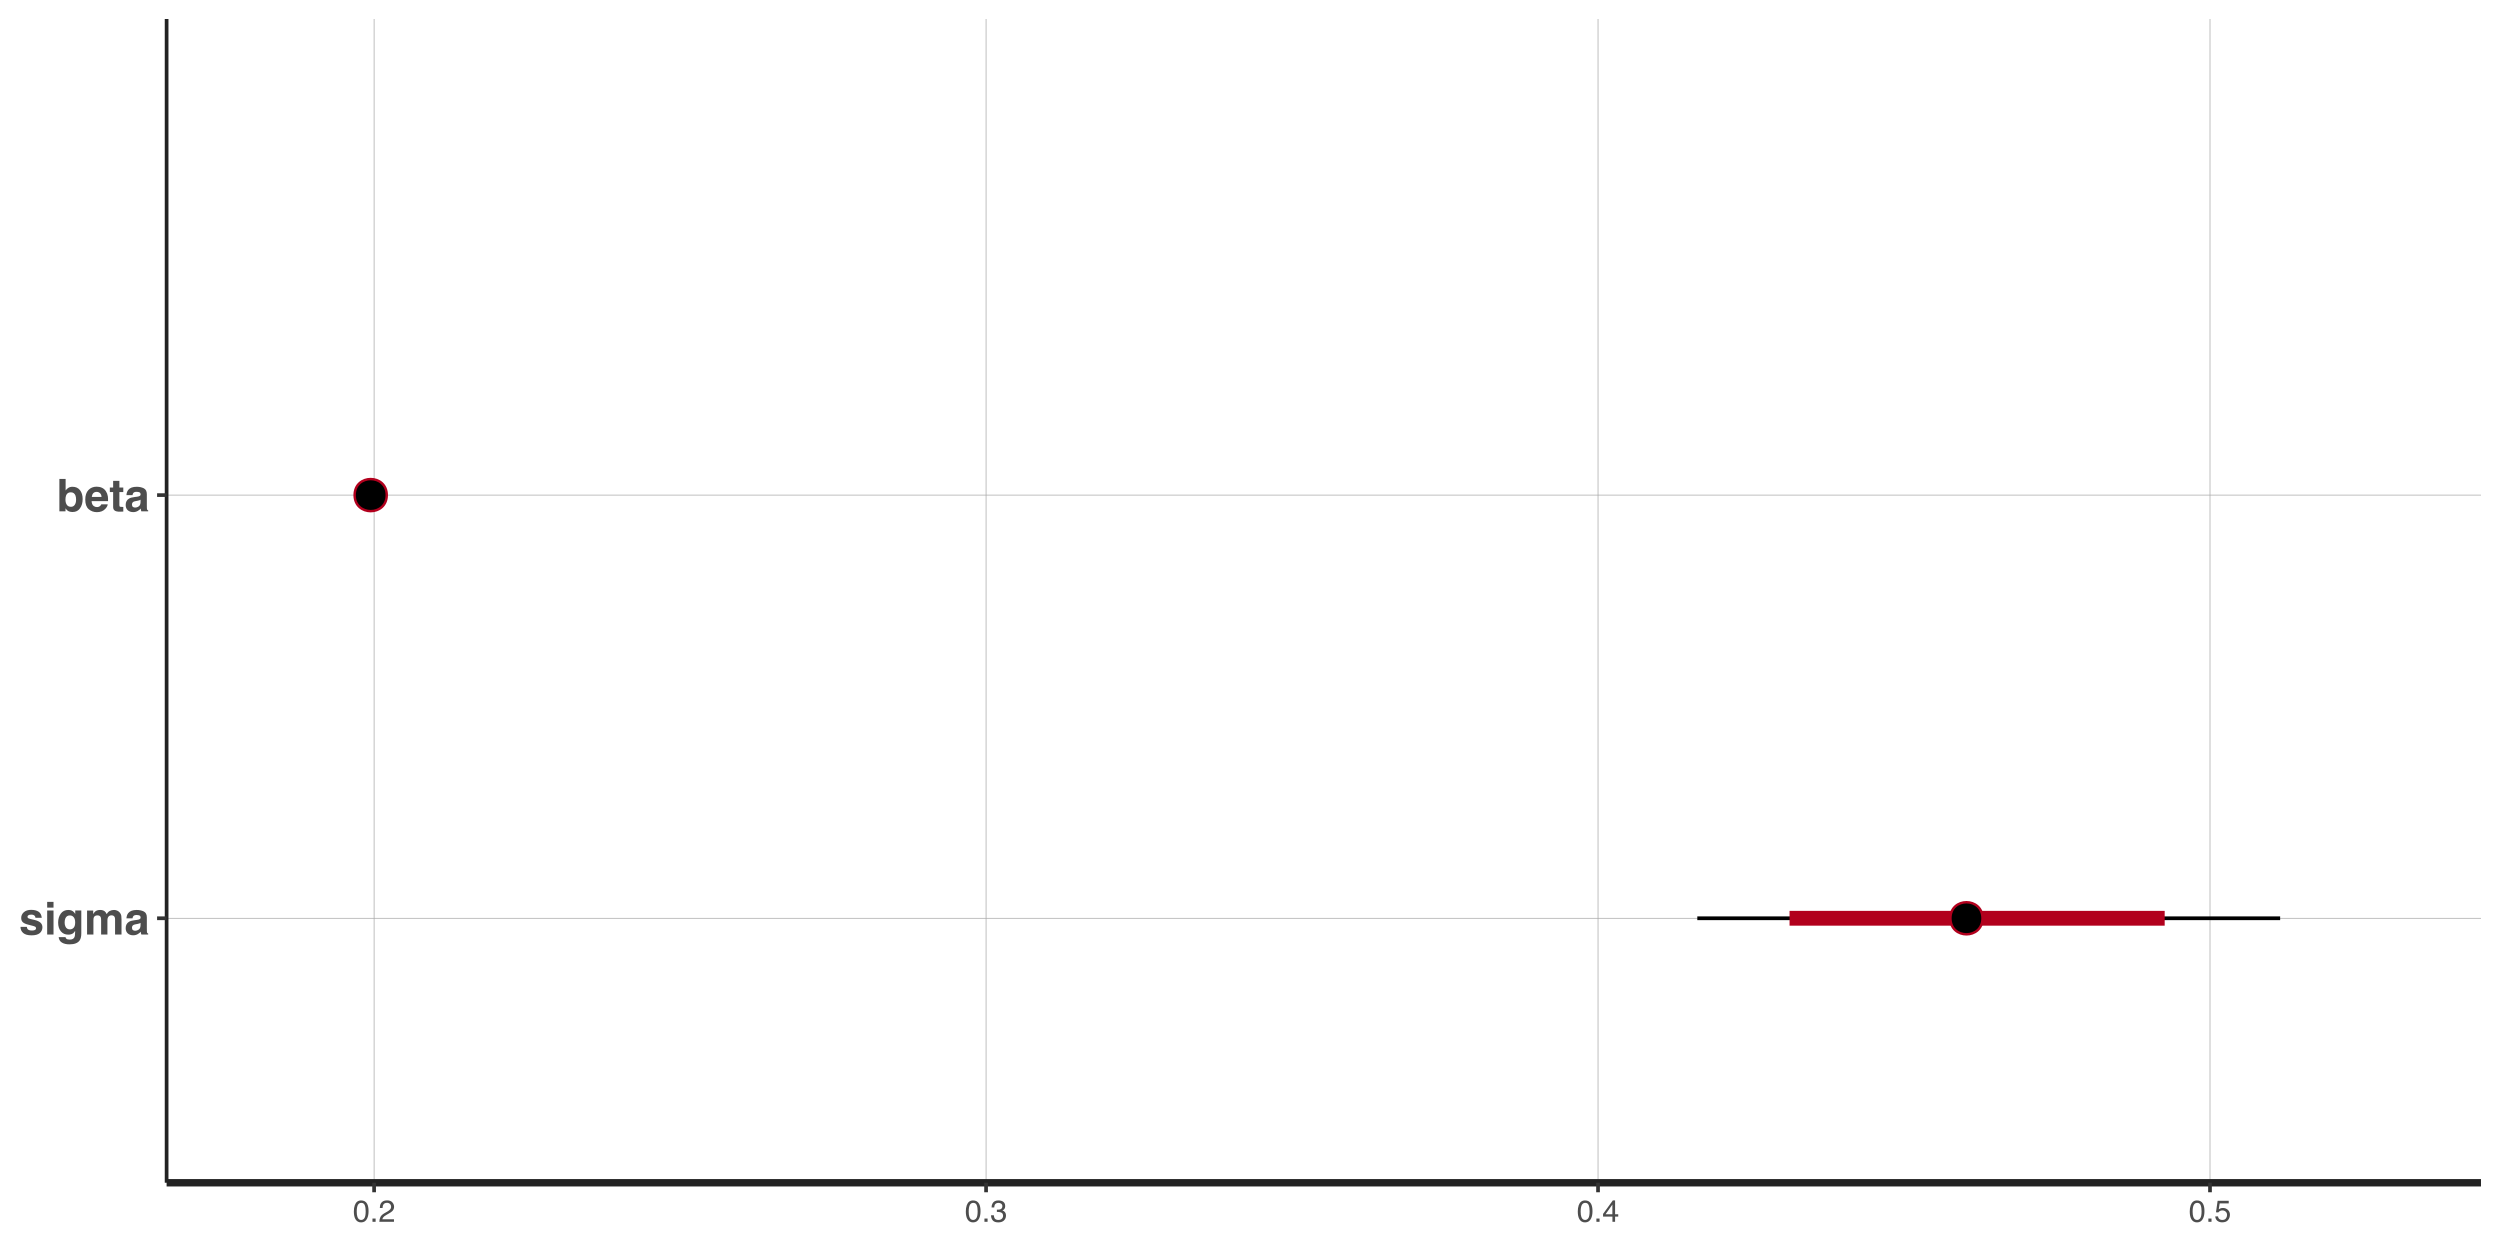
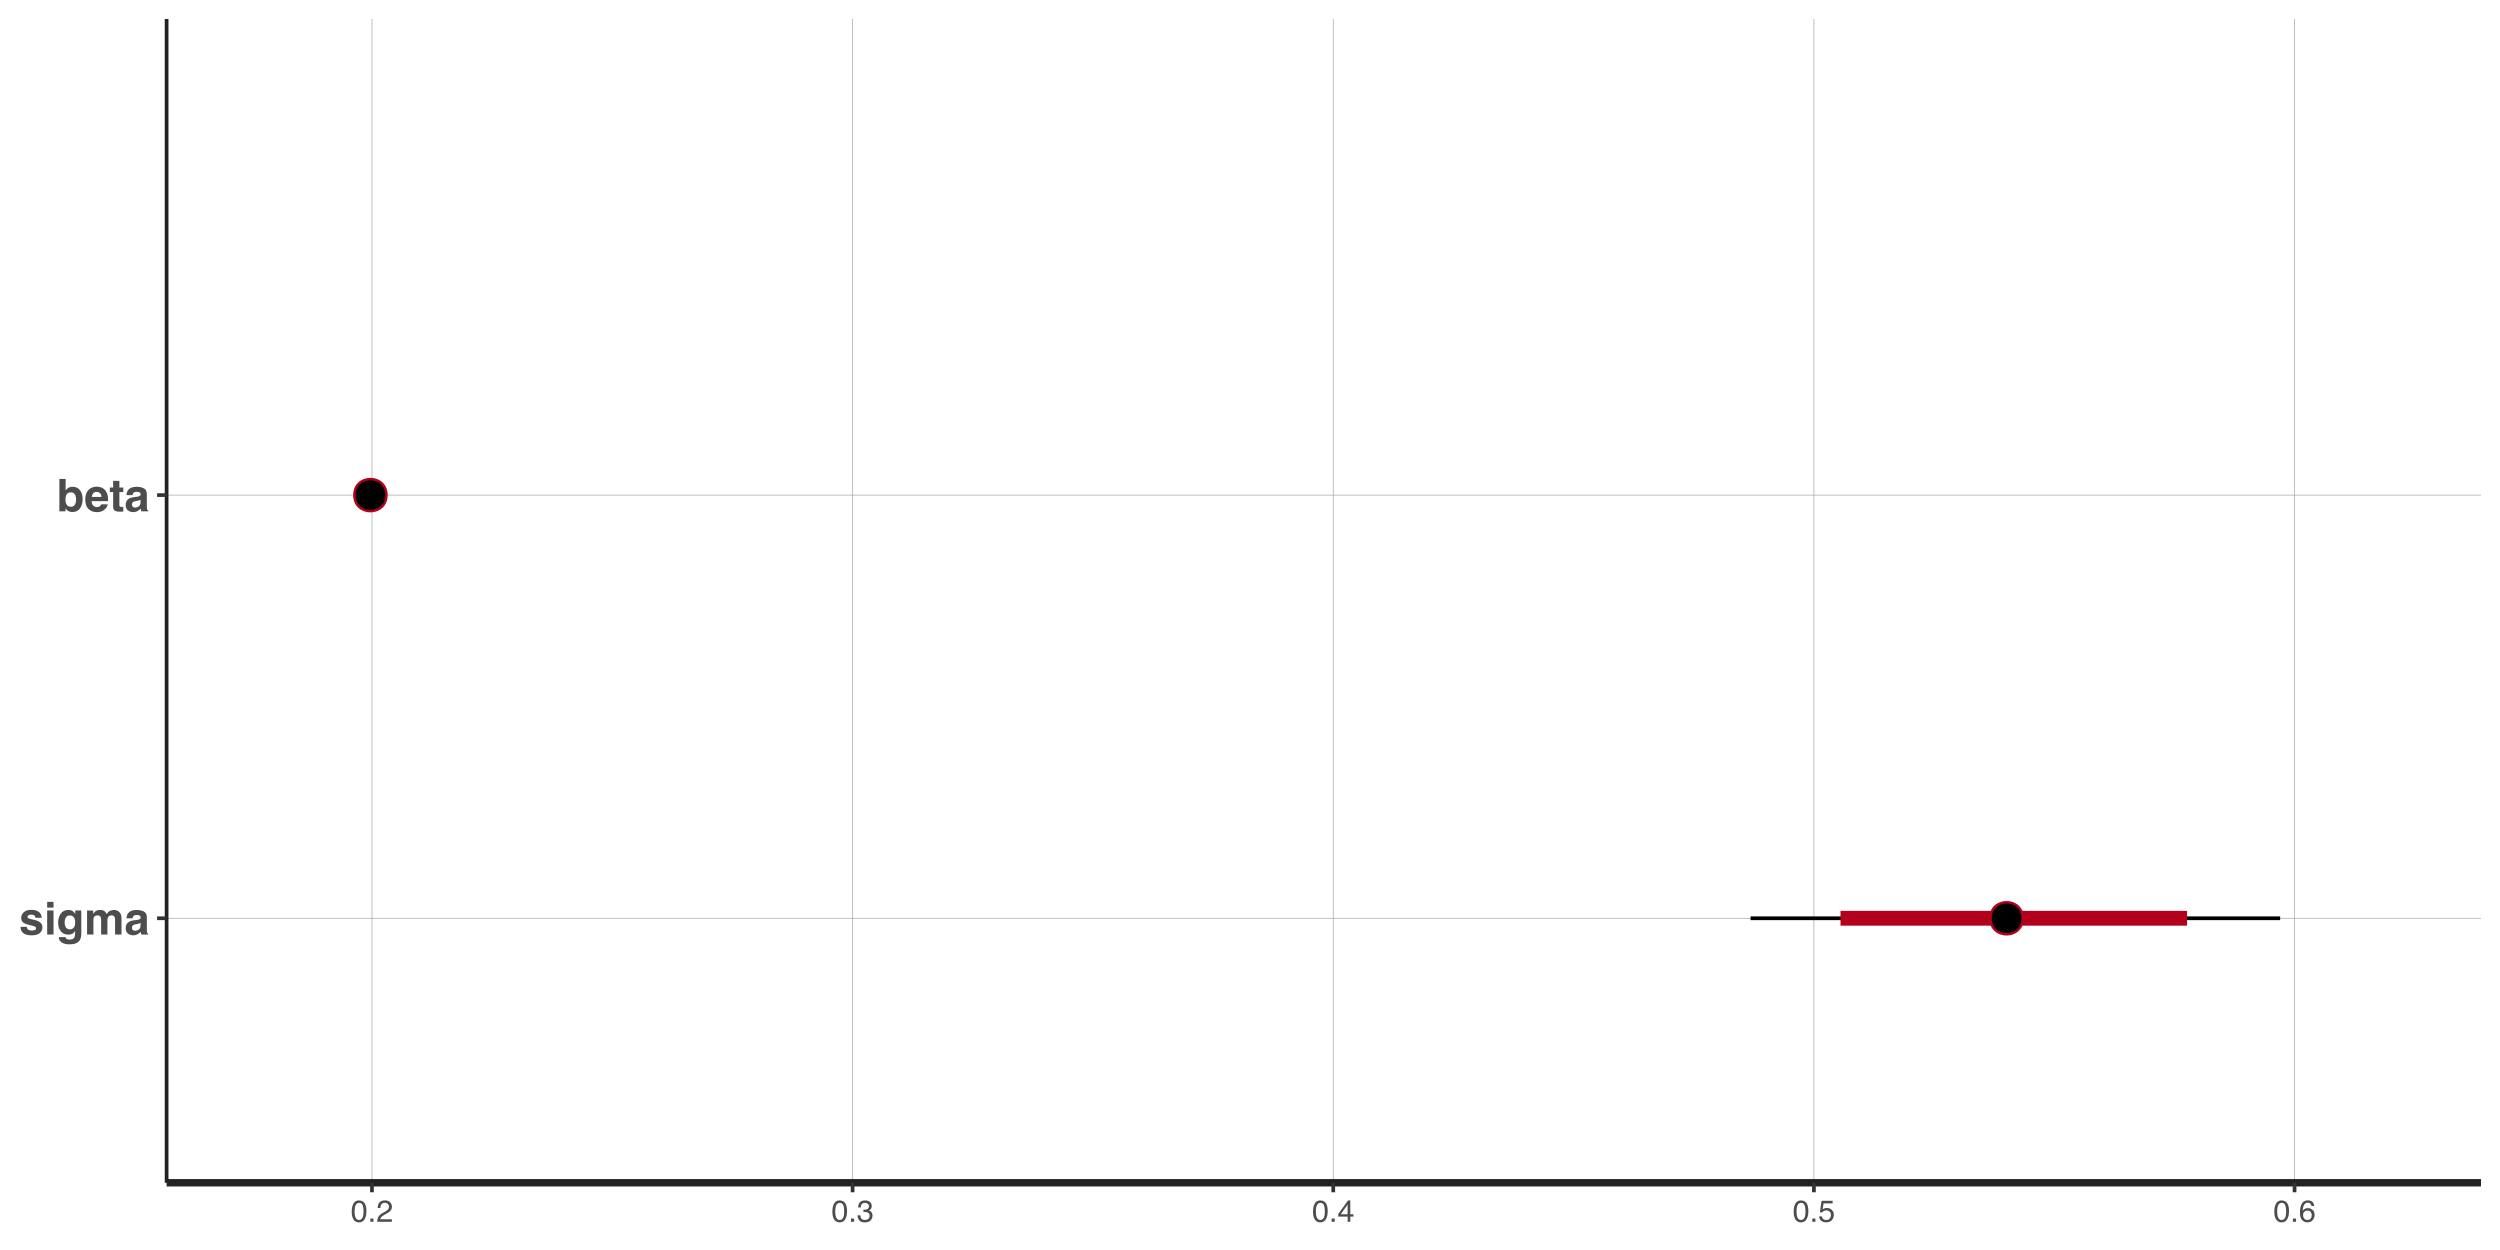
<svg xmlns="http://www.w3.org/2000/svg" xmlns:xlink="http://www.w3.org/1999/xlink" width="720pt" height="360pt" viewBox="0 0 720 360" version="1.1">
  <defs>
    <g>
      <symbol overflow="visible" id="glyph0-0">
        <path style="stroke:none;" d="M 0.984 0 L 0.984 -9.359 L 8.516 -9.359 L 8.516 0 Z M 7.344 -1.172 L 7.344 -8.188 L 2.141 -8.188 L 2.141 -1.172 Z M 7.344 -1.172 " />
      </symbol>
      <symbol overflow="visible" id="glyph0-1">
        <path style="stroke:none;" d="M 4.578 -7.078 C 5.492 -7.078 6.207 -6.75 6.719 -6.094 C 7.227 -5.438 7.484 -4.586 7.484 -3.547 C 7.484 -2.473 7.227 -1.582 6.719 -0.875 C 6.219 -0.164 5.516 0.188 4.609 0.188 C 4.035 0.188 3.57 0.07 3.219 -0.156 C 3.008 -0.289 2.785 -0.531 2.547 -0.875 L 2.547 0 L 0.781 0 L 0.781 -9.344 L 2.578 -9.344 L 2.578 -6.016 C 2.805 -6.336 3.062 -6.582 3.344 -6.75 C 3.664 -6.969 4.078 -7.078 4.578 -7.078 Z M 4.125 -1.312 C 4.582 -1.312 4.941 -1.5 5.203 -1.875 C 5.461 -2.25 5.594 -2.742 5.594 -3.359 C 5.594 -3.848 5.531 -4.254 5.406 -4.578 C 5.164 -5.18 4.719 -5.484 4.062 -5.484 C 3.406 -5.484 2.957 -5.188 2.719 -4.594 C 2.594 -4.281 2.531 -3.867 2.531 -3.359 C 2.531 -2.766 2.66 -2.273 2.922 -1.891 C 3.18 -1.504 3.582 -1.312 4.125 -1.312 Z M 4.125 -1.312 " />
      </symbol>
      <symbol overflow="visible" id="glyph0-2">
        <path style="stroke:none;" d="M 3.578 -5.609 C 3.16 -5.609 2.832 -5.477 2.594 -5.219 C 2.363 -4.957 2.223 -4.602 2.172 -4.156 L 4.984 -4.156 C 4.953 -4.633 4.805 -4.992 4.547 -5.234 C 4.285 -5.484 3.961 -5.609 3.578 -5.609 Z M 3.578 -7.109 C 4.148 -7.109 4.664 -7 5.125 -6.781 C 5.594 -6.562 5.973 -6.219 6.266 -5.75 C 6.535 -5.344 6.711 -4.867 6.797 -4.328 C 6.848 -4.016 6.867 -3.555 6.859 -2.953 L 2.125 -2.953 C 2.145 -2.266 2.363 -1.781 2.781 -1.5 C 3.031 -1.32 3.328 -1.234 3.672 -1.234 C 4.047 -1.234 4.348 -1.344 4.578 -1.562 C 4.711 -1.676 4.828 -1.832 4.922 -2.031 L 6.766 -2.031 C 6.723 -1.625 6.508 -1.207 6.125 -0.781 C 5.531 -0.102 4.703 0.234 3.641 0.234 C 2.754 0.234 1.973 -0.047 1.297 -0.609 C 0.629 -1.18 0.297 -2.109 0.297 -3.391 C 0.297 -4.586 0.598 -5.504 1.203 -6.141 C 1.816 -6.785 2.609 -7.109 3.578 -7.109 Z M 3.703 -7.109 Z M 3.703 -7.109 " />
      </symbol>
      <symbol overflow="visible" id="glyph0-3">
        <path style="stroke:none;" d="M 0.141 -5.562 L 0.141 -6.859 L 1.094 -6.859 L 1.094 -8.781 L 2.891 -8.781 L 2.891 -6.859 L 4.016 -6.859 L 4.016 -5.562 L 2.891 -5.562 L 2.891 -1.906 C 2.891 -1.625 2.926 -1.445 3 -1.375 C 3.07 -1.312 3.289 -1.281 3.656 -1.281 C 3.707 -1.281 3.766 -1.281 3.828 -1.281 C 3.891 -1.281 3.953 -1.281 4.016 -1.281 L 4.016 0.062 L 3.156 0.094 C 2.301 0.125 1.719 -0.02 1.406 -0.344 C 1.195 -0.551 1.094 -0.875 1.094 -1.312 L 1.094 -5.562 Z M 0.141 -5.562 " />
      </symbol>
      <symbol overflow="visible" id="glyph0-4">
        <path style="stroke:none;" d="M 4.656 -3.359 C 4.539 -3.285 4.426 -3.227 4.312 -3.188 C 4.195 -3.145 4.035 -3.102 3.828 -3.062 L 3.422 -2.984 C 3.047 -2.922 2.773 -2.844 2.609 -2.75 C 2.328 -2.582 2.188 -2.32 2.188 -1.969 C 2.188 -1.664 2.27 -1.441 2.438 -1.297 C 2.613 -1.16 2.828 -1.094 3.078 -1.094 C 3.461 -1.094 3.816 -1.207 4.141 -1.438 C 4.473 -1.664 4.645 -2.082 4.656 -2.688 Z M 3.562 -4.203 C 3.895 -4.242 4.133 -4.301 4.281 -4.375 C 4.539 -4.477 4.672 -4.645 4.672 -4.875 C 4.672 -5.164 4.57 -5.363 4.375 -5.469 C 4.176 -5.57 3.883 -5.625 3.5 -5.625 C 3.07 -5.625 2.77 -5.52 2.594 -5.312 C 2.469 -5.156 2.383 -4.941 2.344 -4.672 L 0.594 -4.672 C 0.633 -5.285 0.805 -5.785 1.109 -6.172 C 1.586 -6.773 2.406 -7.078 3.562 -7.078 C 4.32 -7.078 5 -6.93 5.594 -6.641 C 6.176 -6.336 6.469 -5.77 6.469 -4.938 L 6.469 -1.766 C 6.469 -1.535 6.473 -1.266 6.484 -0.953 C 6.492 -0.723 6.523 -0.562 6.578 -0.469 C 6.641 -0.383 6.734 -0.316 6.859 -0.266 L 6.859 0 L 4.891 0 C 4.836 -0.133 4.797 -0.266 4.766 -0.391 C 4.742 -0.516 4.727 -0.656 4.719 -0.812 C 4.469 -0.539 4.18 -0.312 3.859 -0.125 C 3.473 0.102 3.035 0.219 2.547 0.219 C 1.91 0.219 1.391 0.039 0.984 -0.312 C 0.578 -0.676 0.375 -1.188 0.375 -1.844 C 0.375 -2.688 0.703 -3.301 1.359 -3.688 C 1.711 -3.895 2.242 -4.039 2.953 -4.125 Z M 3.656 -7.109 Z M 3.656 -7.109 " />
      </symbol>
      <symbol overflow="visible" id="glyph0-5">
        <path style="stroke:none;" d="M 2.25 -2.203 C 2.289 -1.891 2.375 -1.664 2.5 -1.531 C 2.727 -1.281 3.145 -1.156 3.75 -1.156 C 4.102 -1.156 4.383 -1.207 4.594 -1.312 C 4.801 -1.426 4.906 -1.586 4.906 -1.797 C 4.906 -1.992 4.82 -2.148 4.656 -2.266 C 4.488 -2.367 3.859 -2.551 2.766 -2.812 C 1.984 -3 1.43 -3.238 1.109 -3.531 C 0.785 -3.82 0.625 -4.238 0.625 -4.781 C 0.625 -5.414 0.875 -5.961 1.375 -6.422 C 1.883 -6.879 2.594 -7.109 3.5 -7.109 C 4.363 -7.109 5.066 -6.938 5.609 -6.594 C 6.148 -6.25 6.461 -5.656 6.547 -4.812 L 4.734 -4.812 C 4.711 -5.039 4.645 -5.223 4.531 -5.359 C 4.332 -5.609 3.992 -5.734 3.516 -5.734 C 3.129 -5.734 2.852 -5.672 2.688 -5.547 C 2.52 -5.422 2.438 -5.273 2.438 -5.109 C 2.438 -4.91 2.523 -4.766 2.703 -4.672 C 2.879 -4.566 3.504 -4.398 4.578 -4.172 C 5.297 -3.992 5.836 -3.734 6.203 -3.391 C 6.555 -3.047 6.734 -2.613 6.734 -2.094 C 6.734 -1.406 6.477 -0.844 5.969 -0.406 C 5.457 0.02 4.672 0.234 3.609 0.234 C 2.516 0.234 1.707 0.004 1.188 -0.453 C 0.676 -0.91 0.422 -1.492 0.422 -2.203 Z M 3.641 -7.109 Z M 3.641 -7.109 " />
      </symbol>
      <symbol overflow="visible" id="glyph0-6">
        <path style="stroke:none;" d="M 2.703 -7.75 L 0.875 -7.75 L 0.875 -9.406 L 2.703 -9.406 Z M 0.875 -6.922 L 2.703 -6.922 L 2.703 0 L 0.875 0 Z M 0.875 -6.922 " />
      </symbol>
      <symbol overflow="visible" id="glyph0-7">
        <path style="stroke:none;" d="M 3.812 -1.484 C 4.238 -1.484 4.598 -1.641 4.891 -1.953 C 5.18 -2.273 5.328 -2.785 5.328 -3.484 C 5.328 -4.141 5.188 -4.641 4.906 -4.984 C 4.633 -5.328 4.266 -5.5 3.797 -5.5 C 3.16 -5.5 2.723 -5.203 2.484 -4.609 C 2.359 -4.285 2.297 -3.895 2.297 -3.438 C 2.297 -3.031 2.363 -2.672 2.5 -2.359 C 2.738 -1.773 3.176 -1.484 3.812 -1.484 Z M 3.359 -7.078 C 3.711 -7.078 4.016 -7.023 4.266 -6.922 C 4.711 -6.742 5.07 -6.41 5.344 -5.922 L 5.344 -6.922 L 7.094 -6.922 L 7.094 -0.359 C 7.094 0.535 6.941 1.207 6.641 1.656 C 6.129 2.438 5.141 2.828 3.672 2.828 C 2.785 2.828 2.062 2.656 1.5 2.312 C 0.945 1.969 0.641 1.445 0.578 0.75 L 2.547 0.75 C 2.598 0.969 2.68 1.125 2.797 1.219 C 2.992 1.375 3.32 1.453 3.781 1.453 C 4.438 1.453 4.875 1.238 5.094 0.812 C 5.238 0.531 5.312 0.055 5.312 -0.609 L 5.312 -1.047 C 5.133 -0.754 4.945 -0.531 4.75 -0.375 C 4.383 -0.102 3.914 0.031 3.344 0.031 C 2.457 0.031 1.75 -0.281 1.219 -0.906 C 0.688 -1.531 0.422 -2.375 0.422 -3.438 C 0.422 -4.469 0.676 -5.332 1.188 -6.031 C 1.695 -6.727 2.422 -7.078 3.359 -7.078 Z M 3.938 -7.109 Z M 3.938 -7.109 " />
      </symbol>
      <symbol overflow="visible" id="glyph0-8">
        <path style="stroke:none;" d="M 8.578 -7.078 C 8.879 -7.078 9.176 -7.016 9.469 -6.891 C 9.77 -6.773 10.039 -6.566 10.281 -6.266 C 10.477 -6.023 10.609 -5.734 10.672 -5.391 C 10.711 -5.148 10.734 -4.805 10.734 -4.359 L 10.734 0 L 8.875 0 L 8.875 -4.406 C 8.875 -4.664 8.832 -4.879 8.75 -5.047 C 8.582 -5.367 8.285 -5.531 7.859 -5.531 C 7.359 -5.531 7.016 -5.32 6.828 -4.906 C 6.723 -4.688 6.672 -4.426 6.672 -4.125 L 6.672 0 L 4.859 0 L 4.859 -4.125 C 4.859 -4.531 4.816 -4.828 4.734 -5.016 C 4.578 -5.348 4.273 -5.516 3.828 -5.516 C 3.316 -5.516 2.973 -5.348 2.797 -5.016 C 2.691 -4.828 2.641 -4.547 2.641 -4.172 L 2.641 0 L 0.812 0 L 0.812 -6.906 L 2.578 -6.906 L 2.578 -5.891 C 2.797 -6.254 3.004 -6.516 3.203 -6.672 C 3.555 -6.941 4.016 -7.078 4.578 -7.078 C 5.098 -7.078 5.523 -6.957 5.859 -6.719 C 6.117 -6.508 6.316 -6.234 6.453 -5.891 C 6.691 -6.297 6.984 -6.594 7.328 -6.781 C 7.703 -6.977 8.117 -7.078 8.578 -7.078 Z M 8.578 -7.078 " />
      </symbol>
      <symbol overflow="visible" id="glyph1-0">
        <path style="stroke:none;" d="M 0.281 0 L 0.281 -6.312 L 5.297 -6.312 L 5.297 0 Z M 4.5 -0.797 L 4.5 -5.516 L 1.078 -5.516 L 1.078 -0.797 Z M 4.5 -0.797 " />
      </symbol>
      <symbol overflow="visible" id="glyph1-1">
        <path style="stroke:none;" d="M 2.375 -6.156 C 3.176 -6.156 3.754 -5.828 4.109 -5.172 C 4.379 -4.66 4.516 -3.961 4.516 -3.078 C 4.516 -2.242 4.391 -1.555 4.141 -1.016 C 3.785 -0.223 3.195 0.172 2.375 0.172 C 1.633 0.172 1.082 -0.148 0.719 -0.797 C 0.426 -1.328 0.281 -2.047 0.281 -2.953 C 0.281 -3.648 0.367 -4.25 0.547 -4.75 C 0.879 -5.688 1.488 -6.156 2.375 -6.156 Z M 2.375 -0.531 C 2.77 -0.531 3.086 -0.707 3.328 -1.062 C 3.566 -1.426 3.688 -2.086 3.688 -3.047 C 3.688 -3.754 3.598 -4.332 3.422 -4.781 C 3.254 -5.227 2.922 -5.453 2.422 -5.453 C 1.973 -5.453 1.641 -5.238 1.422 -4.812 C 1.211 -4.383 1.109 -3.754 1.109 -2.922 C 1.109 -2.297 1.176 -1.789 1.312 -1.406 C 1.52 -0.82 1.875 -0.531 2.375 -0.531 Z M 2.375 -0.531 " />
      </symbol>
      <symbol overflow="visible" id="glyph1-2">
        <path style="stroke:none;" d="M 0.75 -0.938 L 1.656 -0.938 L 1.656 0 L 0.75 0 Z M 0.75 -0.938 " />
      </symbol>
      <symbol overflow="visible" id="glyph1-3">
        <path style="stroke:none;" d="M 0.281 0 C 0.301 -0.531 0.406 -0.988 0.594 -1.375 C 0.789 -1.77 1.164 -2.129 1.719 -2.453 L 2.547 -2.922 C 2.91 -3.141 3.164 -3.328 3.312 -3.484 C 3.551 -3.711 3.672 -3.984 3.672 -4.297 C 3.672 -4.648 3.562 -4.93 3.344 -5.141 C 3.133 -5.359 2.848 -5.469 2.484 -5.469 C 1.961 -5.469 1.598 -5.266 1.391 -4.859 C 1.285 -4.648 1.227 -4.352 1.219 -3.969 L 0.422 -3.969 C 0.43 -4.5 0.531 -4.938 0.719 -5.281 C 1.051 -5.875 1.645 -6.172 2.5 -6.172 C 3.195 -6.172 3.707 -5.977 4.031 -5.594 C 4.363 -5.219 4.531 -4.797 4.531 -4.328 C 4.531 -3.836 4.352 -3.414 4 -3.062 C 3.801 -2.863 3.441 -2.617 2.922 -2.328 L 2.344 -2 C 2.062 -1.844 1.836 -1.695 1.672 -1.562 C 1.391 -1.312 1.211 -1.035 1.141 -0.734 L 4.5 -0.734 L 4.5 0 Z M 0.281 0 " />
      </symbol>
      <symbol overflow="visible" id="glyph1-4">
        <path style="stroke:none;" d="M 2.281 0.172 C 1.551 0.172 1.02 -0.023 0.688 -0.422 C 0.363 -0.828 0.203 -1.316 0.203 -1.891 L 1.016 -1.891 C 1.047 -1.492 1.117 -1.203 1.234 -1.016 C 1.441 -0.691 1.805 -0.531 2.328 -0.531 C 2.734 -0.531 3.055 -0.641 3.297 -0.859 C 3.547 -1.078 3.672 -1.359 3.672 -1.703 C 3.672 -2.129 3.539 -2.426 3.281 -2.594 C 3.031 -2.758 2.672 -2.844 2.203 -2.844 C 2.148 -2.844 2.098 -2.844 2.047 -2.844 C 1.992 -2.844 1.941 -2.844 1.891 -2.844 L 1.891 -3.516 C 1.973 -3.516 2.039 -3.508 2.094 -3.5 C 2.145 -3.5 2.203 -3.5 2.266 -3.5 C 2.555 -3.5 2.797 -3.547 2.984 -3.641 C 3.305 -3.797 3.469 -4.082 3.469 -4.5 C 3.469 -4.801 3.359 -5.035 3.141 -5.203 C 2.922 -5.367 2.672 -5.453 2.391 -5.453 C 1.867 -5.453 1.508 -5.281 1.312 -4.938 C 1.207 -4.75 1.145 -4.477 1.125 -4.125 L 0.359 -4.125 C 0.359 -4.582 0.453 -4.973 0.641 -5.297 C 0.953 -5.867 1.504 -6.156 2.297 -6.156 C 2.93 -6.156 3.422 -6.016 3.766 -5.734 C 4.109 -5.461 4.281 -5.062 4.281 -4.531 C 4.281 -4.145 4.176 -3.836 3.969 -3.609 C 3.844 -3.461 3.68 -3.348 3.484 -3.266 C 3.805 -3.172 4.055 -3 4.234 -2.75 C 4.422 -2.5 4.516 -2.191 4.516 -1.828 C 4.516 -1.234 4.316 -0.75 3.922 -0.375 C 3.535 -0.008 2.988 0.172 2.281 0.172 Z M 2.281 0.172 " />
      </symbol>
      <symbol overflow="visible" id="glyph1-5">
        <path style="stroke:none;" d="M 2.906 -2.172 L 2.906 -4.969 L 0.938 -2.172 Z M 2.922 0 L 2.922 -1.5 L 0.219 -1.5 L 0.219 -2.266 L 3.047 -6.172 L 3.688 -6.172 L 3.688 -2.172 L 4.594 -2.172 L 4.594 -1.5 L 3.688 -1.5 L 3.688 0 Z M 2.922 0 " />
      </symbol>
      <symbol overflow="visible" id="glyph1-6">
        <path style="stroke:none;" d="M 1.094 -1.562 C 1.133 -1.125 1.336 -0.82 1.703 -0.656 C 1.879 -0.57 2.094 -0.531 2.344 -0.531 C 2.801 -0.531 3.141 -0.676 3.359 -0.969 C 3.578 -1.258 3.688 -1.582 3.688 -1.938 C 3.688 -2.363 3.555 -2.691 3.297 -2.922 C 3.035 -3.16 2.719 -3.281 2.344 -3.281 C 2.082 -3.281 1.852 -3.227 1.656 -3.125 C 1.469 -3.02 1.305 -2.879 1.172 -2.703 L 0.5 -2.734 L 0.969 -6.047 L 4.172 -6.047 L 4.172 -5.297 L 1.562 -5.297 L 1.297 -3.594 C 1.43 -3.695 1.566 -3.773 1.703 -3.828 C 1.93 -3.93 2.195 -3.984 2.5 -3.984 C 3.062 -3.984 3.535 -3.801 3.922 -3.438 C 4.316 -3.07 4.516 -2.609 4.516 -2.047 C 4.516 -1.461 4.332 -0.945 3.969 -0.5 C 3.613 -0.062 3.047 0.156 2.266 0.156 C 1.754 0.156 1.305 0.016 0.922 -0.266 C 0.547 -0.547 0.332 -0.977 0.281 -1.562 Z M 1.094 -1.562 " />
      </symbol>
+       <symbol overflow="visible" id="glyph1-7">
+         <path style="stroke:none;" d="M 2.578 -6.172 C 3.266 -6.172 3.742 -5.992 4.016 -5.641 C 4.285 -5.285 4.422 -4.922 4.422 -4.547 L 3.656 -4.547 C 3.602 -4.785 3.531 -4.973 3.438 -5.109 C 3.25 -5.367 2.961 -5.5 2.578 -5.5 C 2.148 -5.5 1.805 -5.297 1.547 -4.891 C 1.297 -4.492 1.156 -3.926 1.125 -3.188 C 1.301 -3.445 1.523 -3.641 1.797 -3.766 C 2.047 -3.879 2.32 -3.938 2.625 -3.938 C 3.133 -3.938 3.582 -3.77 3.969 -3.438 C 4.352 -3.113 4.547 -2.625 4.547 -1.969 C 4.547 -1.414 4.363 -0.922 4 -0.484 C 3.633 -0.055 3.117 0.156 2.453 0.156 C 1.867 0.156 1.367 -0.062 0.953 -0.5 C 0.535 -0.938 0.328 -1.672 0.328 -2.703 C 0.328 -3.461 0.422 -4.109 0.609 -4.641 C 0.961 -5.66 1.617 -6.172 2.578 -6.172 Z M 2.516 -0.531 C 2.922 -0.531 3.223 -0.664 3.422 -0.938 C 3.629 -1.207 3.734 -1.531 3.734 -1.906 C 3.734 -2.219 3.641 -2.516 3.453 -2.797 C 3.273 -3.086 2.953 -3.234 2.484 -3.234 C 2.148 -3.234 1.859 -3.125 1.609 -2.906 C 1.359 -2.688 1.234 -2.352 1.234 -1.906 C 1.234 -1.52 1.344 -1.191 1.562 -0.922 C 1.789 -0.66 2.109 -0.531 2.516 -0.531 Z M 2.516 -0.531 " />
+       </symbol>
    </g>
    <clipPath id="clip1">
      <path d="M 47.984 5.48 L 715 5.48 L 715 341 L 47.984 341 Z M 47.984 5.48 " />
    </clipPath>
    <clipPath id="clip2">
      <path d="M 47.984 142 L 715 142 L 715 143 L 47.984 143 Z M 47.984 142 " />
    </clipPath>
    <clipPath id="clip3">
      <path d="M 47.984 264 L 715 264 L 715 265 L 47.984 265 Z M 47.984 264 " />
    </clipPath>
    <clipPath id="clip4">
      <path d="M 107 5.48 L 108 5.48 L 108 341 L 107 341 Z M 107 5.48 " />
    </clipPath>
    <clipPath id="clip5">
-       <path d="M 283 5.48 L 285 5.48 L 285 341 L 283 341 Z M 283 5.48 " />
+       <path d="M 245 5.48 L 246 5.48 L 246 341 L 245 341 Z M 245 5.48 " />
    </clipPath>
    <clipPath id="clip6">
-       <path d="M 460 5.48 L 461 5.48 L 461 341 L 460 341 Z M 460 5.48 " />
+       <path d="M 383 5.48 L 385 5.48 L 385 341 L 383 341 Z M 383 5.48 " />
    </clipPath>
    <clipPath id="clip7">
-       <path d="M 636 5.48 L 637 5.48 L 637 341 L 636 341 Z M 636 5.48 " />
+       <path d="M 522 5.48 L 523 5.48 L 523 341 L 522 341 Z M 522 5.48 " />
+     </clipPath>
+     <clipPath id="clip8">
+       <path d="M 660 5.48 L 661 5.48 L 661 341 L 660 341 Z M 660 5.48 " />
    </clipPath>
  </defs>
  <g id="surface6">
    <rect x="0" y="0" width="720" height="360" style="fill:rgb(100%,100%,100%);fill-opacity:1;stroke:none;" />
    <rect x="0" y="0" width="720" height="360" style="fill:rgb(100%,100%,100%);fill-opacity:1;stroke:none;" />
    <path style="fill:none;stroke-width:1.067;stroke-linecap:round;stroke-linejoin:round;stroke:rgb(100%,100%,100%);stroke-opacity:1;stroke-miterlimit:10;" d="M 0 360 L 720 360 L 720 0 L 0 0 Z M 0 360 " />
    <g clip-path="url(#clip1)" clip-rule="nonzero">
      <path style=" stroke:none;fill-rule:nonzero;fill:rgb(100%,100%,100%);fill-opacity:1;" d="M 47.984 340.637 L 714.523 340.637 L 714.523 5.48 L 47.984 5.48 Z M 47.984 340.637 " />
    </g>
    <g clip-path="url(#clip2)" clip-rule="nonzero">
      <path style="fill:none;stroke-width:0.213;stroke-linecap:butt;stroke-linejoin:round;stroke:rgb(66.275%,66.275%,66.275%);stroke-opacity:1;stroke-miterlimit:10;" d="M 47.984 142.59 L 714.52 142.59 " />
    </g>
    <g clip-path="url(#clip3)" clip-rule="nonzero">
      <path style="fill:none;stroke-width:0.213;stroke-linecap:butt;stroke-linejoin:round;stroke:rgb(66.275%,66.275%,66.275%);stroke-opacity:1;stroke-miterlimit:10;" d="M 47.984 264.465 L 714.52 264.465 " />
    </g>
    <g clip-path="url(#clip4)" clip-rule="nonzero">
-       <path style="fill:none;stroke-width:0.213;stroke-linecap:butt;stroke-linejoin:round;stroke:rgb(66.275%,66.275%,66.275%);stroke-opacity:1;stroke-miterlimit:10;" d="M 107.742 340.637 L 107.742 5.48 " />
+       <path style="fill:none;stroke-width:0.213;stroke-linecap:butt;stroke-linejoin:round;stroke:rgb(66.275%,66.275%,66.275%);stroke-opacity:1;stroke-miterlimit:10;" d="M 107.125 340.637 L 107.125 5.48 " />
    </g>
    <g clip-path="url(#clip5)" clip-rule="nonzero">
-       <path style="fill:none;stroke-width:0.213;stroke-linecap:butt;stroke-linejoin:round;stroke:rgb(66.275%,66.275%,66.275%);stroke-opacity:1;stroke-miterlimit:10;" d="M 283.988 340.637 L 283.988 5.48 " />
+       <path style="fill:none;stroke-width:0.213;stroke-linecap:butt;stroke-linejoin:round;stroke:rgb(66.275%,66.275%,66.275%);stroke-opacity:1;stroke-miterlimit:10;" d="M 245.551 340.637 L 245.551 5.48 " />
    </g>
    <g clip-path="url(#clip6)" clip-rule="nonzero">
-       <path style="fill:none;stroke-width:0.213;stroke-linecap:butt;stroke-linejoin:round;stroke:rgb(66.275%,66.275%,66.275%);stroke-opacity:1;stroke-miterlimit:10;" d="M 460.234 340.637 L 460.234 5.48 " />
+       <path style="fill:none;stroke-width:0.213;stroke-linecap:butt;stroke-linejoin:round;stroke:rgb(66.275%,66.275%,66.275%);stroke-opacity:1;stroke-miterlimit:10;" d="M 383.977 340.637 L 383.977 5.48 " />
    </g>
    <g clip-path="url(#clip7)" clip-rule="nonzero">
-       <path style="fill:none;stroke-width:0.213;stroke-linecap:butt;stroke-linejoin:round;stroke:rgb(66.275%,66.275%,66.275%);stroke-opacity:1;stroke-miterlimit:10;" d="M 636.48 340.637 L 636.48 5.48 " />
+       <path style="fill:none;stroke-width:0.213;stroke-linecap:butt;stroke-linejoin:round;stroke:rgb(66.275%,66.275%,66.275%);stroke-opacity:1;stroke-miterlimit:10;" d="M 522.406 340.637 L 522.406 5.48 " />
    </g>
-     <path style="fill:none;stroke-width:1.067;stroke-linecap:butt;stroke-linejoin:round;stroke:rgb(0%,0%,0%);stroke-opacity:1;stroke-miterlimit:10;" d="M 105.824 142.59 L 107.742 142.59 " />
-     <path style="fill:none;stroke-width:1.067;stroke-linecap:butt;stroke-linejoin:round;stroke:rgb(0%,0%,0%);stroke-opacity:1;stroke-miterlimit:10;" d="M 488.824 264.465 L 656.68 264.465 " />
-     <path style="fill:none;stroke-width:4.268;stroke-linecap:butt;stroke-linejoin:round;stroke:rgb(69.804%,0%,11.373%);stroke-opacity:1;stroke-miterlimit:10;" d="M 106.121 142.59 L 107.387 142.59 " />
-     <path style="fill:none;stroke-width:4.268;stroke-linecap:butt;stroke-linejoin:round;stroke:rgb(69.804%,0%,11.373%);stroke-opacity:1;stroke-miterlimit:10;" d="M 515.391 264.465 L 623.43 264.465 " />
-     <path style="fill-rule:nonzero;fill:rgb(0%,0%,0%);fill-opacity:1;stroke-width:0.709;stroke-linecap:round;stroke-linejoin:round;stroke:rgb(69.804%,0%,11.373%);stroke-opacity:1;stroke-miterlimit:10;" d="M 111.383 142.59 C 111.383 148.754 102.137 148.754 102.137 142.59 C 102.137 136.426 111.383 136.426 111.383 142.59 " />
-     <path style="fill-rule:nonzero;fill:rgb(0%,0%,0%);fill-opacity:1;stroke-width:0.709;stroke-linecap:round;stroke-linejoin:round;stroke:rgb(69.804%,0%,11.373%);stroke-opacity:1;stroke-miterlimit:10;" d="M 570.961 264.465 C 570.961 270.629 561.719 270.629 561.719 264.465 C 561.719 258.301 570.961 258.301 570.961 264.465 " />
+     <g clip-path="url(#clip8)" clip-rule="nonzero">
+       <path style="fill:none;stroke-width:0.213;stroke-linecap:butt;stroke-linejoin:round;stroke:rgb(66.275%,66.275%,66.275%);stroke-opacity:1;stroke-miterlimit:10;" d="M 660.832 340.637 L 660.832 5.48 " />
+     </g>
+     <path style="fill:none;stroke-width:1.067;stroke-linecap:butt;stroke-linejoin:round;stroke:rgb(0%,0%,0%);stroke-opacity:1;stroke-miterlimit:10;" d="M 105.824 142.59 L 107.566 142.59 " />
+     <path style="fill:none;stroke-width:1.067;stroke-linecap:butt;stroke-linejoin:round;stroke:rgb(0%,0%,0%);stroke-opacity:1;stroke-miterlimit:10;" d="M 504.168 264.465 L 656.68 264.465 " />
+     <path style="fill:none;stroke-width:4.268;stroke-linecap:butt;stroke-linejoin:round;stroke:rgb(69.804%,0%,11.373%);stroke-opacity:1;stroke-miterlimit:10;" d="M 106.117 142.59 L 107.281 142.59 " />
+     <path style="fill:none;stroke-width:4.268;stroke-linecap:butt;stroke-linejoin:round;stroke:rgb(69.804%,0%,11.373%);stroke-opacity:1;stroke-miterlimit:10;" d="M 530.07 264.465 L 629.875 264.465 " />
+     <path style="fill-rule:nonzero;fill:rgb(0%,0%,0%);fill-opacity:1;stroke-width:0.709;stroke-linecap:round;stroke-linejoin:round;stroke:rgb(69.804%,0%,11.373%);stroke-opacity:1;stroke-miterlimit:10;" d="M 111.301 142.59 C 111.301 148.754 102.059 148.754 102.059 142.59 C 102.059 136.426 111.301 136.426 111.301 142.59 " />
+     <path style="fill-rule:nonzero;fill:rgb(0%,0%,0%);fill-opacity:1;stroke-width:0.709;stroke-linecap:round;stroke-linejoin:round;stroke:rgb(69.804%,0%,11.373%);stroke-opacity:1;stroke-miterlimit:10;" d="M 582.52 264.465 C 582.52 270.629 573.273 270.629 573.273 264.465 C 573.273 258.301 582.52 258.301 582.52 264.465 " />
    <path style="fill:none;stroke-width:1.067;stroke-linecap:butt;stroke-linejoin:round;stroke:rgb(13.333%,13.333%,13.333%);stroke-opacity:1;stroke-miterlimit:10;" d="M 47.984 340.637 L 47.984 5.48 " />
    <g style="fill:rgb(30.196%,30.196%,30.196%);fill-opacity:1;">
      <use xlink:href="#glyph0-1" x="16.32" y="147.27" />
      <use xlink:href="#glyph0-2" x="24.261" y="147.27" />
      <use xlink:href="#glyph0-3" x="31.491" y="147.27" />
      <use xlink:href="#glyph0-4" x="35.82" y="147.27" />
    </g>
    <g style="fill:rgb(30.196%,30.196%,30.196%);fill-opacity:1;">
      <use xlink:href="#glyph0-5" x="5.48" y="269.145" />
      <use xlink:href="#glyph0-6" x="12.71" y="269.145" />
      <use xlink:href="#glyph0-7" x="16.322" y="269.145" />
      <use xlink:href="#glyph0-8" x="24.263" y="269.145" />
      <use xlink:href="#glyph0-4" x="35.822" y="269.145" />
    </g>
    <path style="fill:none;stroke-width:1.067;stroke-linecap:butt;stroke-linejoin:round;stroke:rgb(20%,20%,20%);stroke-opacity:1;stroke-miterlimit:10;" d="M 45.242 142.59 L 47.984 142.59 " />
    <path style="fill:none;stroke-width:1.067;stroke-linecap:butt;stroke-linejoin:round;stroke:rgb(20%,20%,20%);stroke-opacity:1;stroke-miterlimit:10;" d="M 45.242 264.465 L 47.984 264.465 " />
    <path style="fill:none;stroke-width:2.134;stroke-linecap:butt;stroke-linejoin:round;stroke:rgb(13.333%,13.333%,13.333%);stroke-opacity:1;stroke-miterlimit:10;" d="M 47.984 340.637 L 714.52 340.637 " />
-     <path style="fill:none;stroke-width:1.067;stroke-linecap:butt;stroke-linejoin:round;stroke:rgb(20%,20%,20%);stroke-opacity:1;stroke-miterlimit:10;" d="M 107.742 343.375 L 107.742 340.637 " />
-     <path style="fill:none;stroke-width:1.067;stroke-linecap:butt;stroke-linejoin:round;stroke:rgb(20%,20%,20%);stroke-opacity:1;stroke-miterlimit:10;" d="M 283.988 343.375 L 283.988 340.637 " />
-     <path style="fill:none;stroke-width:1.067;stroke-linecap:butt;stroke-linejoin:round;stroke:rgb(20%,20%,20%);stroke-opacity:1;stroke-miterlimit:10;" d="M 460.234 343.375 L 460.234 340.637 " />
-     <path style="fill:none;stroke-width:1.067;stroke-linecap:butt;stroke-linejoin:round;stroke:rgb(20%,20%,20%);stroke-opacity:1;stroke-miterlimit:10;" d="M 636.48 343.375 L 636.48 340.637 " />
+     <path style="fill:none;stroke-width:1.067;stroke-linecap:butt;stroke-linejoin:round;stroke:rgb(20%,20%,20%);stroke-opacity:1;stroke-miterlimit:10;" d="M 107.125 343.375 L 107.125 340.637 " />
+     <path style="fill:none;stroke-width:1.067;stroke-linecap:butt;stroke-linejoin:round;stroke:rgb(20%,20%,20%);stroke-opacity:1;stroke-miterlimit:10;" d="M 245.551 343.375 L 245.551 340.637 " />
+     <path style="fill:none;stroke-width:1.067;stroke-linecap:butt;stroke-linejoin:round;stroke:rgb(20%,20%,20%);stroke-opacity:1;stroke-miterlimit:10;" d="M 383.977 343.375 L 383.977 340.637 " />
+     <path style="fill:none;stroke-width:1.067;stroke-linecap:butt;stroke-linejoin:round;stroke:rgb(20%,20%,20%);stroke-opacity:1;stroke-miterlimit:10;" d="M 522.406 343.375 L 522.406 340.637 " />
+     <path style="fill:none;stroke-width:1.067;stroke-linecap:butt;stroke-linejoin:round;stroke:rgb(20%,20%,20%);stroke-opacity:1;stroke-miterlimit:10;" d="M 660.832 343.375 L 660.832 340.637 " />
    <g style="fill:rgb(30.196%,30.196%,30.196%);fill-opacity:1;">
-       <use xlink:href="#glyph1-1" x="101.629" y="351.879" />
-       <use xlink:href="#glyph1-2" x="106.521" y="351.879" />
-       <use xlink:href="#glyph1-3" x="108.965" y="351.879" />
+       <use xlink:href="#glyph1-1" x="101.012" y="351.879" />
+       <use xlink:href="#glyph1-2" x="105.904" y="351.879" />
+       <use xlink:href="#glyph1-3" x="108.348" y="351.879" />
    </g>
    <g style="fill:rgb(30.196%,30.196%,30.196%);fill-opacity:1;">
-       <use xlink:href="#glyph1-1" x="277.875" y="351.879" />
-       <use xlink:href="#glyph1-2" x="282.767" y="351.879" />
-       <use xlink:href="#glyph1-4" x="285.211" y="351.879" />
+       <use xlink:href="#glyph1-1" x="239.438" y="351.879" />
+       <use xlink:href="#glyph1-2" x="244.33" y="351.879" />
+       <use xlink:href="#glyph1-4" x="246.774" y="351.879" />
    </g>
    <g style="fill:rgb(30.196%,30.196%,30.196%);fill-opacity:1;">
-       <use xlink:href="#glyph1-1" x="454.121" y="351.879" />
-       <use xlink:href="#glyph1-2" x="459.014" y="351.879" />
-       <use xlink:href="#glyph1-5" x="461.458" y="351.879" />
+       <use xlink:href="#glyph1-1" x="377.863" y="351.879" />
+       <use xlink:href="#glyph1-2" x="382.756" y="351.879" />
+       <use xlink:href="#glyph1-5" x="385.2" y="351.879" />
    </g>
    <g style="fill:rgb(30.196%,30.196%,30.196%);fill-opacity:1;">
-       <use xlink:href="#glyph1-1" x="630.367" y="351.879" />
-       <use xlink:href="#glyph1-2" x="635.26" y="351.879" />
-       <use xlink:href="#glyph1-6" x="637.704" y="351.879" />
+       <use xlink:href="#glyph1-1" x="516.293" y="351.879" />
+       <use xlink:href="#glyph1-2" x="521.185" y="351.879" />
+       <use xlink:href="#glyph1-6" x="523.629" y="351.879" />
+     </g>
+     <g style="fill:rgb(30.196%,30.196%,30.196%);fill-opacity:1;">
+       <use xlink:href="#glyph1-1" x="654.719" y="351.879" />
+       <use xlink:href="#glyph1-2" x="659.611" y="351.879" />
+       <use xlink:href="#glyph1-7" x="662.055" y="351.879" />
    </g>
  </g>
</svg>
